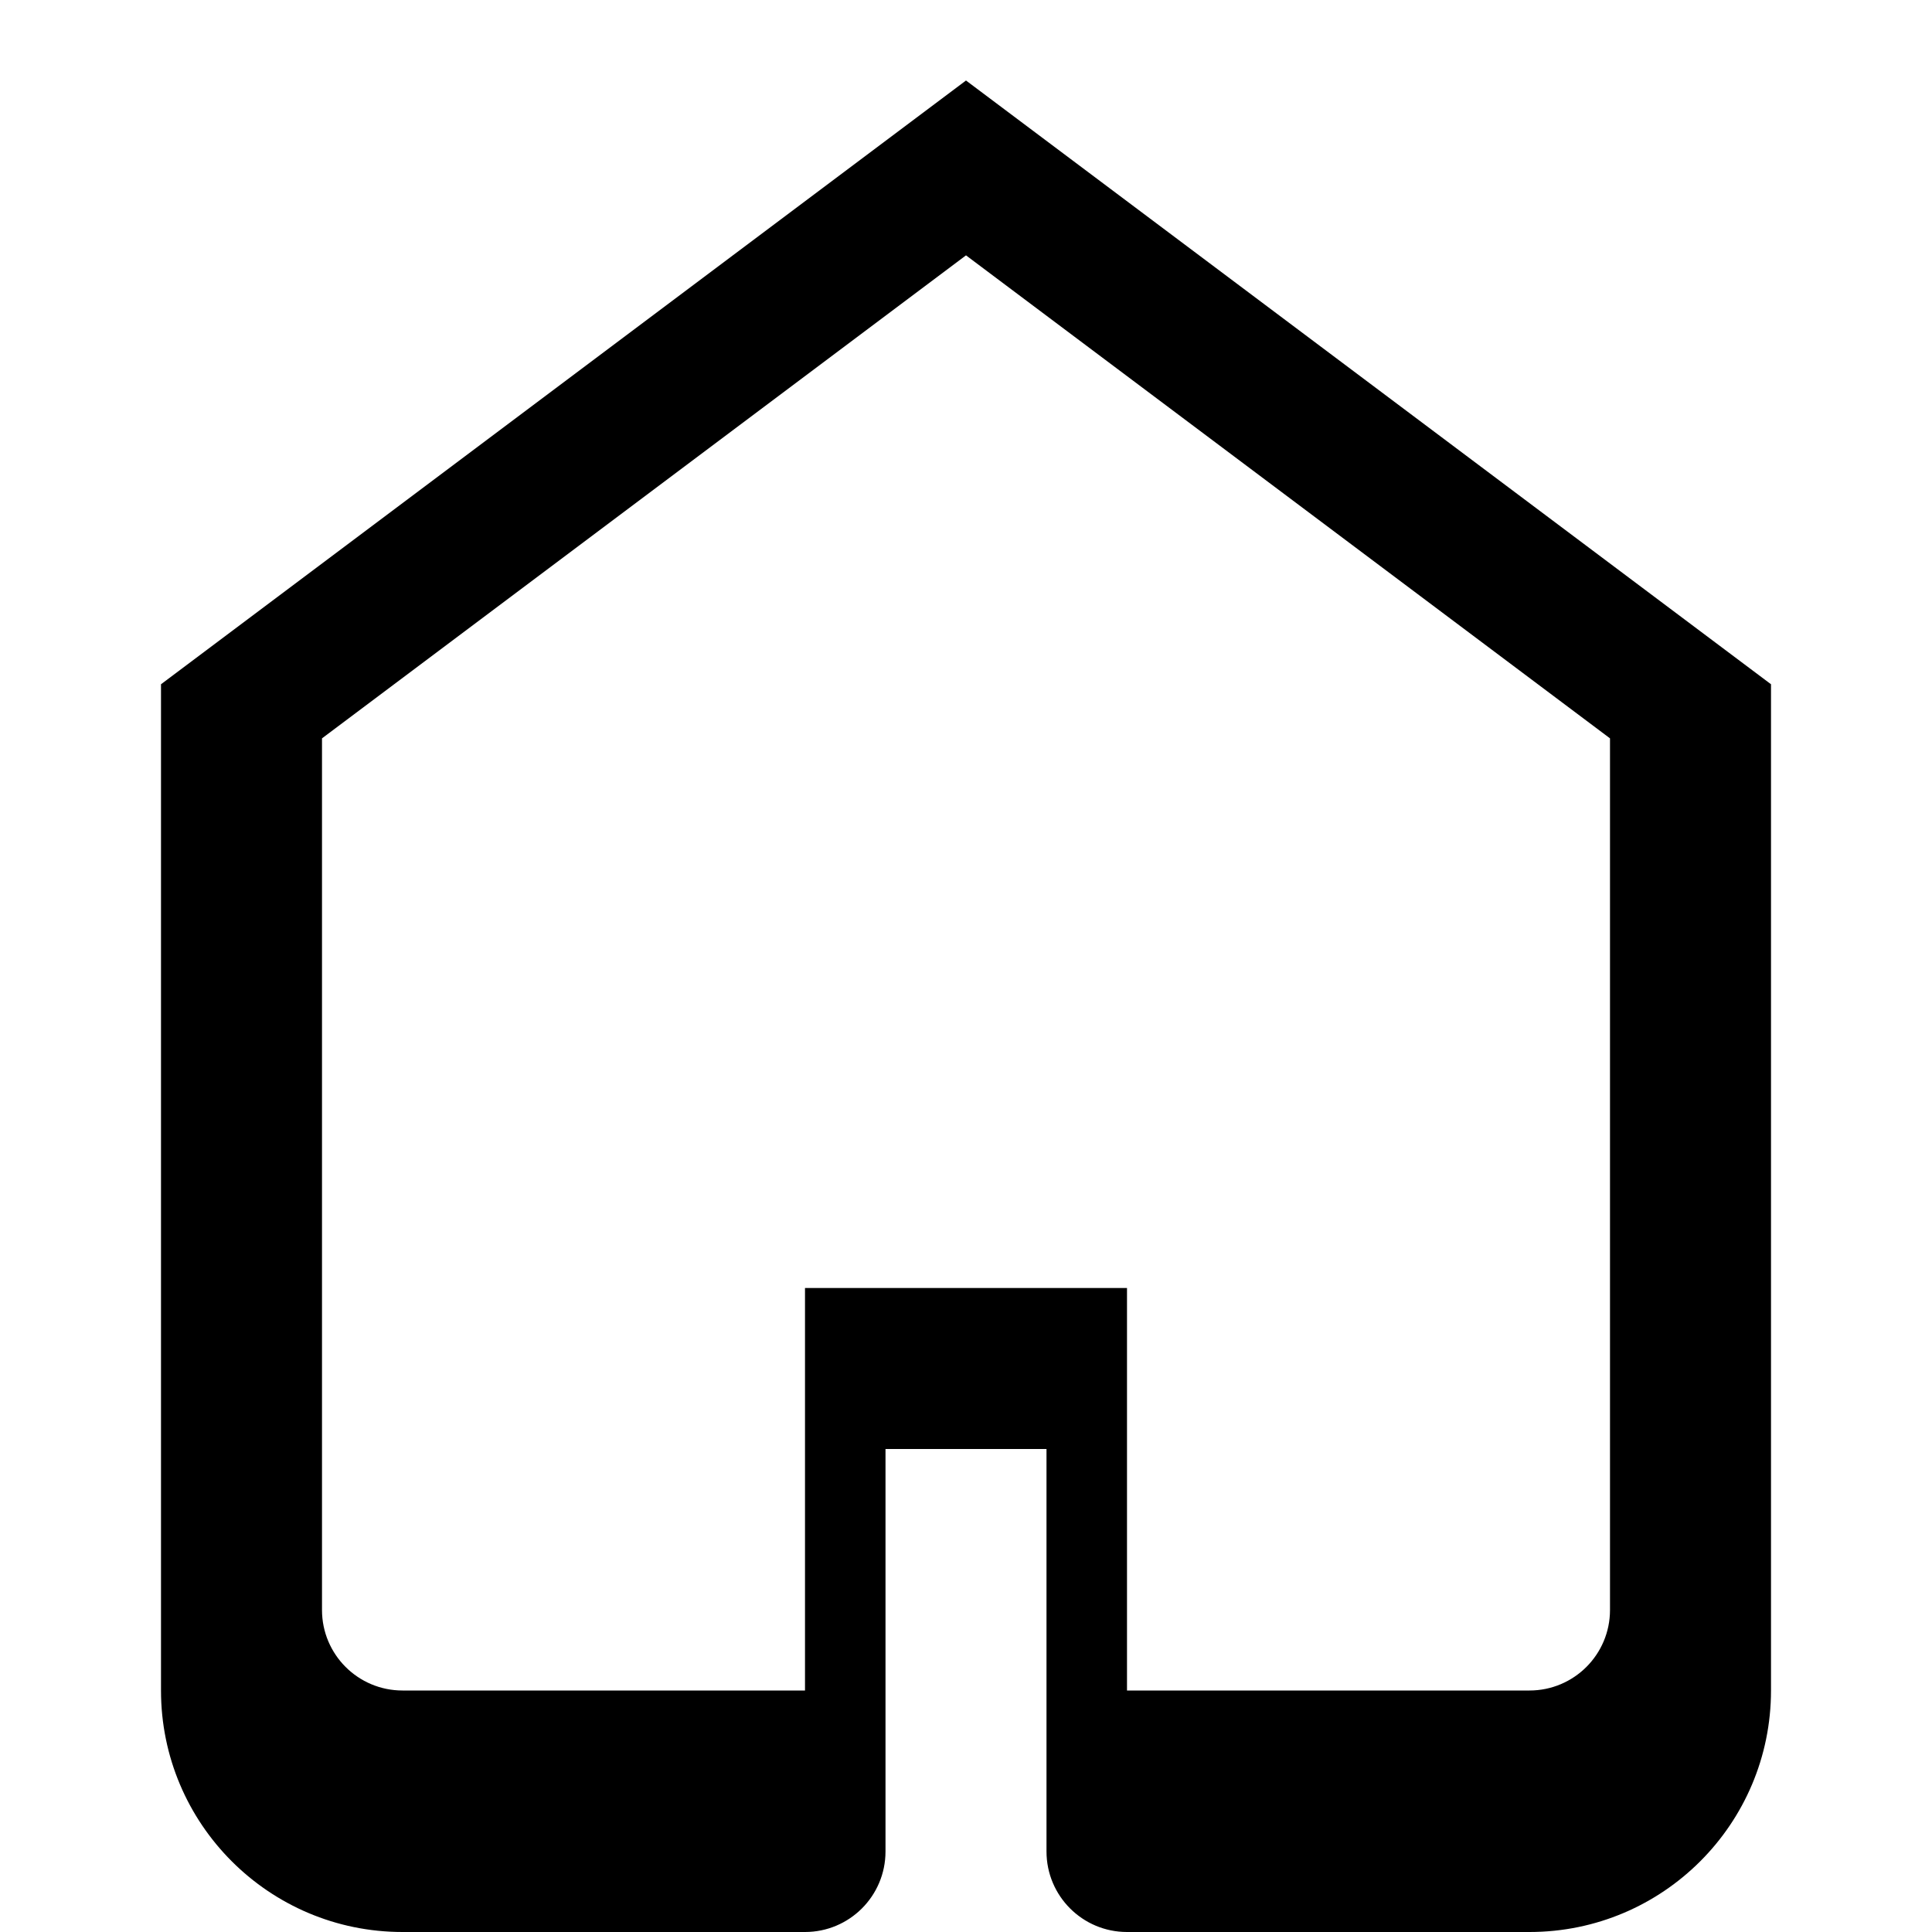
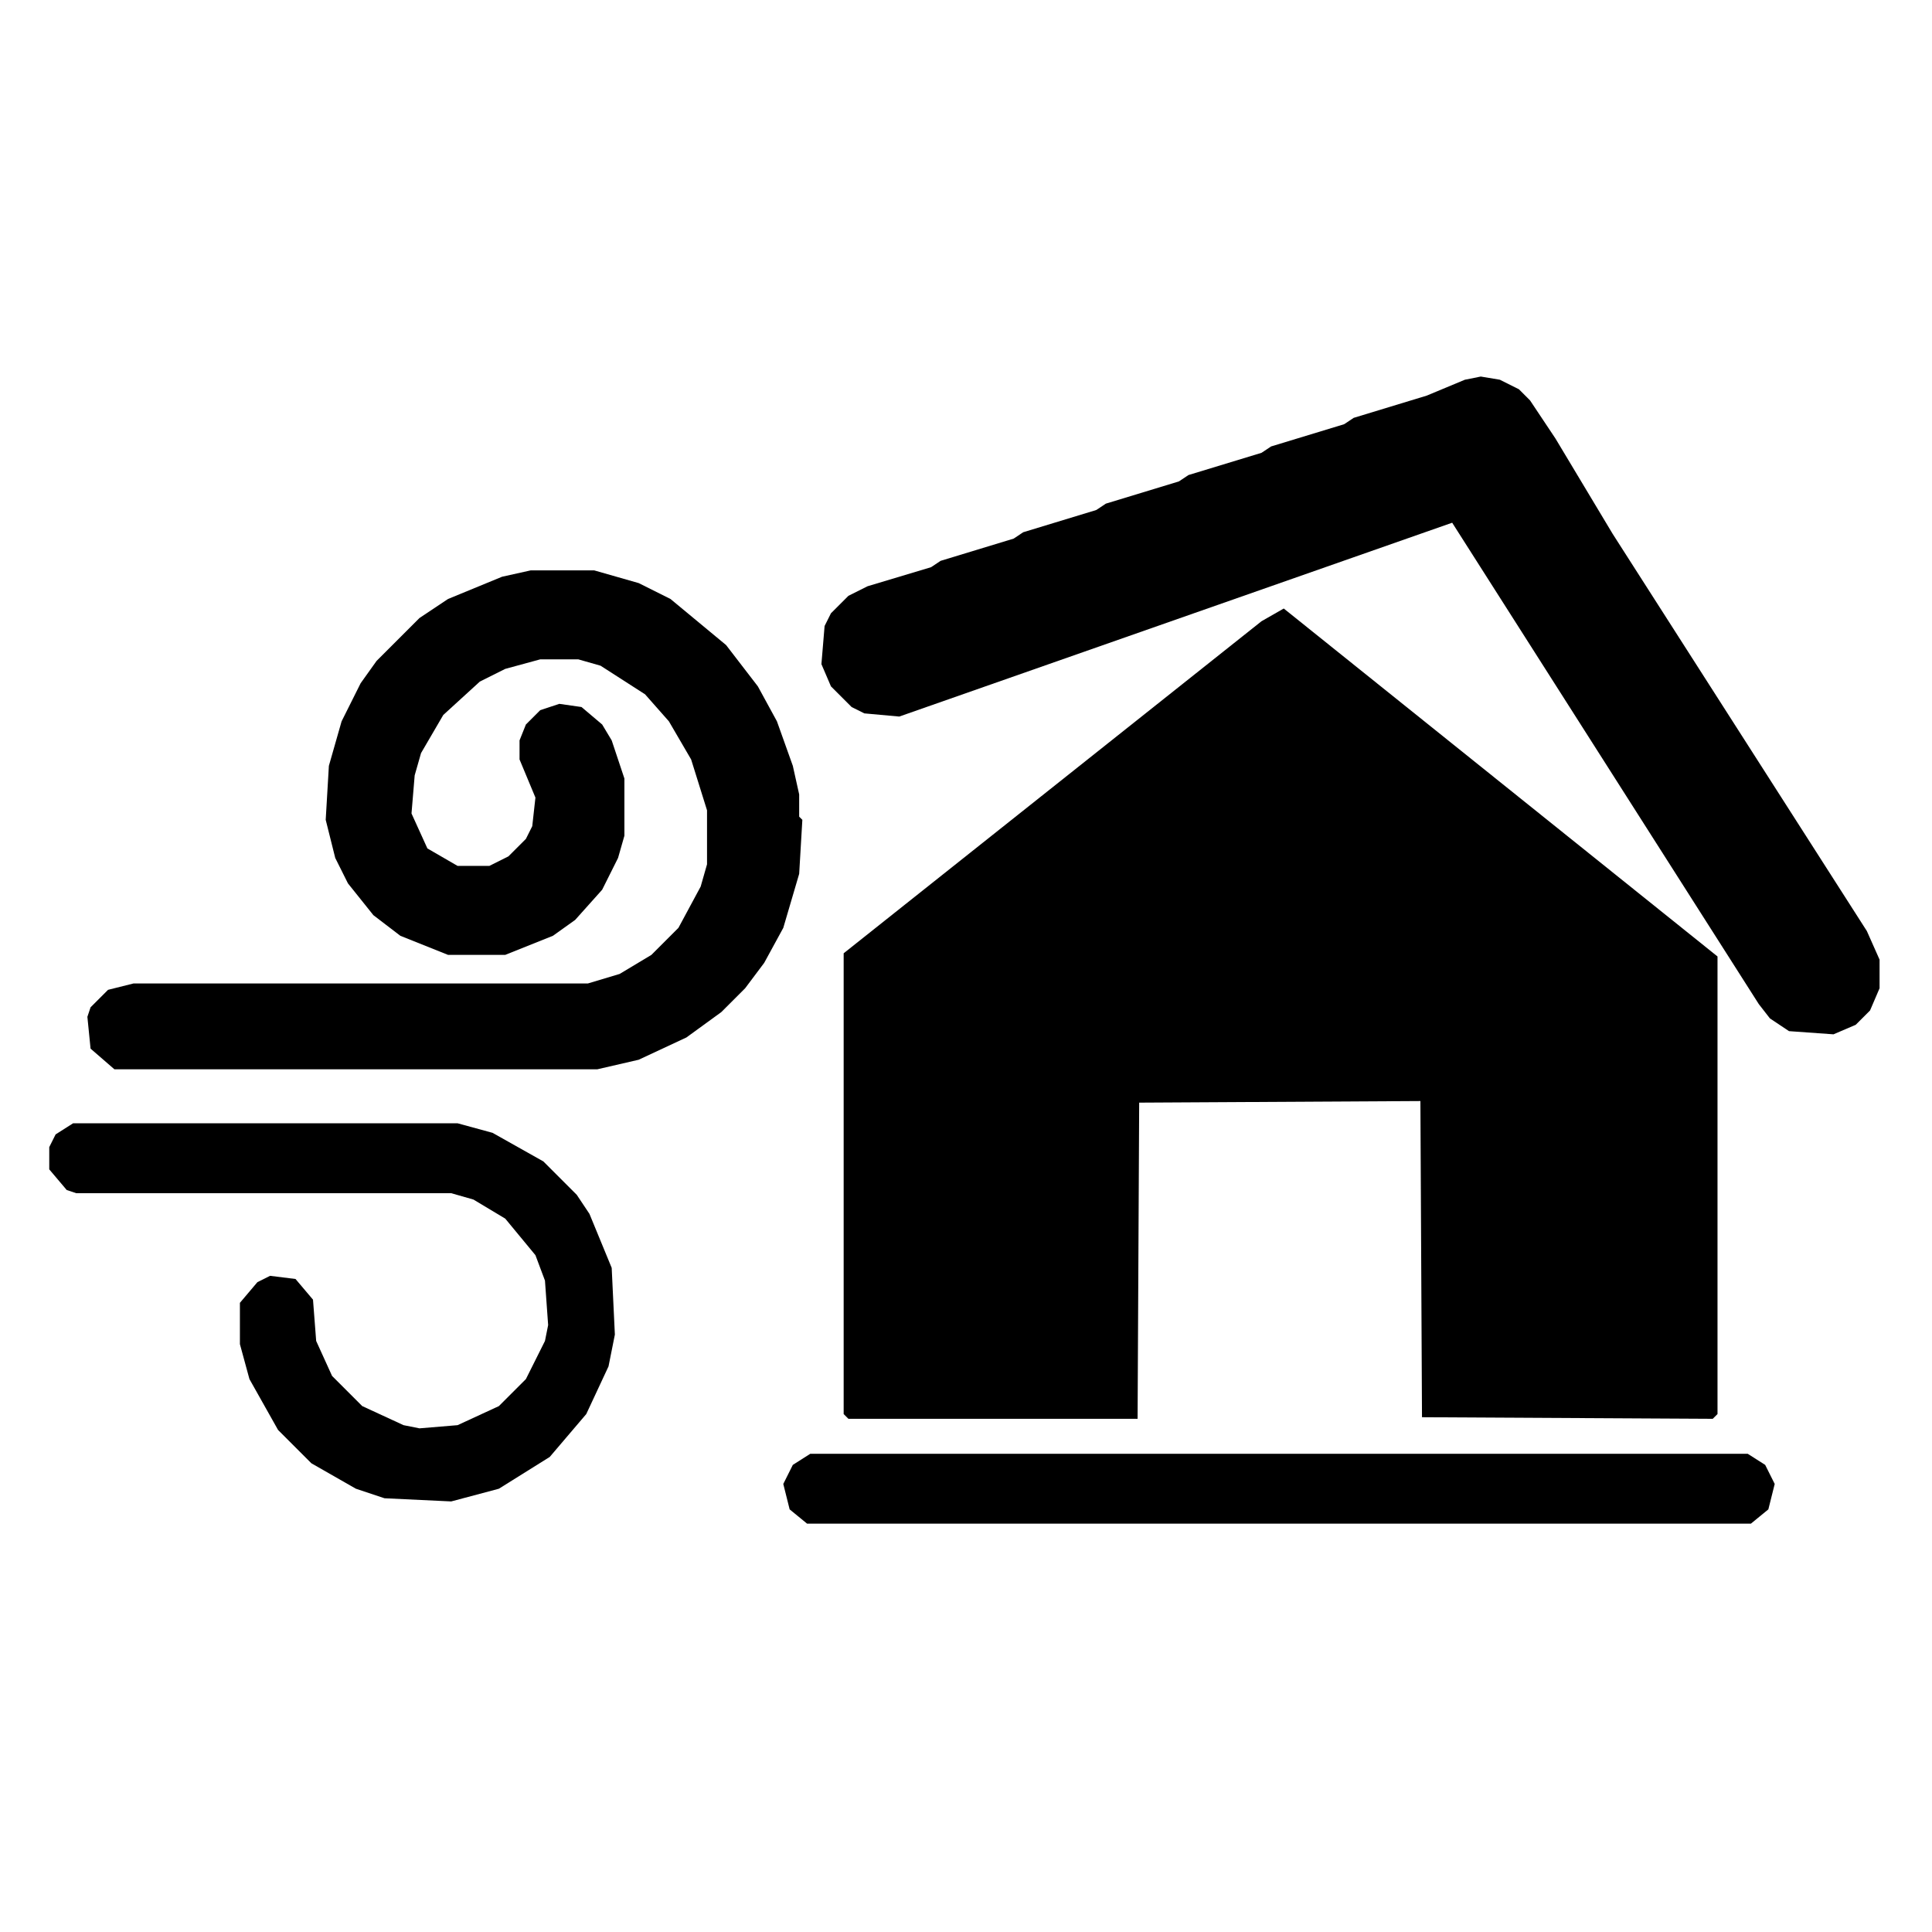
- <svg xmlns="http://www.w3.org/2000/svg" viewBox="0 0 24 24">
-   <path fill="currentColor" d="M12 3.172 4 9.172V20a1 1 0 0 0 1 1h5v-5h4v5h5a1 1 0 0 0 1-1V9.172l-8-6zM12 1l10 7.5V21a3 3 0 0 1-3 3h-5a1 1 0 0 1-1-1v-5h-2v5a1 1 0 0 1-1 1H5a3 3 0 0 1-3-3V8.5L12 1z" />
+ <svg xmlns="http://www.w3.org/2000/svg" viewBox="0 0 608 608" width="608" height="608" aria-labelledby="title" role="img">
+   <path d="M 577.00 325.50 L 563.00 324.50 L 557.00 320.50 L 553.50 316.00 L 457.00 164.50 L 283.00 225.50 L 272.00 224.50 L 268.00 222.50 L 261.50 216.00 L 258.50 209.00 L 259.50 197.00 L 261.50 193.00 L 267.00 187.50 L 273.00 184.50 L 293.00 178.50 L 296.00 176.50 L 319.00 169.50 L 322.00 167.50 L 345.00 160.50 L 348.00 158.50 L 371.00 151.50 L 374.00 149.50 L 397.00 142.50 L 400.00 140.50 L 423.00 133.50 L 426.00 131.50 L 449.00 124.50 L 461.00 119.50 L 466.00 118.50 L 472.00 119.50 L 478.00 122.50 L 481.50 126.00 L 489.50 138.00 L 507.50 168.00 L 587.50 293.00 L 591.50 302.00 L 591.50 311.00 L 588.50 318.00 L 584.00 322.50 L 577.00 325.50 Z" fill="currentColor" fill-rule="evenodd" />
+   <path d="M 188.00 336.50 L 36.00 336.50 L 28.50 330.00 L 27.50 320.00 L 28.50 317.00 L 34.00 311.50 L 42.00 309.50 L 185.00 309.50 L 195.00 306.50 L 205.00 300.50 L 213.50 292.00 L 220.50 279.00 L 222.50 272.00 L 222.50 255.00 L 217.50 239.00 L 210.50 227.00 L 203.00 218.50 L 189.00 209.50 L 182.00 207.50 L 170.00 207.50 L 159.00 210.50 L 151.00 214.50 L 139.50 225.00 L 132.50 237.00 L 130.50 244.00 L 129.50 256.00 L 134.50 267.00 L 144.00 272.50 L 154.00 272.50 L 160.00 269.50 L 165.50 264.00 L 167.50 260.00 L 168.50 251.00 L 163.50 239.00 L 163.50 233.00 L 165.50 228.00 L 170.00 223.50 L 176.00 221.50 L 183.00 222.50 L 189.50 228.00 L 192.50 233.00 L 196.50 245.00 L 196.50 263.00 L 194.50 270.00 L 189.50 280.00 L 181.00 289.50 L 174.00 294.50 L 159.00 300.50 L 141.00 300.50 L 126.00 294.50 L 117.50 288.00 L 109.50 278.00 L 105.50 270.00 L 102.50 258.00 L 103.50 241.00 L 107.50 227.00 L 113.50 215.00 L 118.50 208.00 L 132.00 194.50 L 141.00 188.50 L 158.00 181.50 L 167.00 179.50 L 187.00 179.50 L 201.00 183.50 L 211.00 188.50 L 228.50 203.00 L 238.50 216.00 L 244.50 227.00 L 249.50 241.00 L 251.50 250.00 L 251.50 257.00 L 252.50 258.00 L 251.50 275.00 L 246.50 292.00 L 240.50 303.00 L 234.50 311.00 L 227.00 318.50 L 216.00 326.50 L 201.00 333.50 L 188.00 336.50 Z" fill="currentColor" fill-rule="evenodd" />
+   <path d="M 539.00 446.50 L 447.50 446.00 L 447.00 346.50 L 358.50 347.00 L 358.00 446.50 L 267.00 446.50 L 265.50 445.00 L 265.50 300.00 L 397.00 195.50 L 404.00 191.50 L 540.50 301.00 L 540.50 445.00 L 539.00 446.50 Z" fill="currentColor" fill-rule="evenodd" />
+   <path d="M 142.00 472.50 L 121.00 471.50 L 112.00 468.50 L 98.00 460.50 L 87.50 450.00 L 78.50 434.00 L 75.50 423.00 L 75.50 410.00 L 81.00 403.50 L 85.00 401.50 L 93.00 402.50 L 98.50 409.00 L 99.50 422.00 L 104.50 433.00 L 114.00 442.50 L 127.00 448.50 L 132.00 449.50 L 144.00 448.50 L 157.00 442.50 L 165.50 434.00 L 171.50 422.00 L 172.50 417.00 L 171.50 403.00 L 168.50 395.00 L 159.00 383.50 L 149.00 377.50 L 142.00 375.50 L 24.00 375.50 L 21.00 374.50 L 15.50 368.00 L 15.50 361.00 L 17.50 357.00 L 23.00 353.50 L 144.00 353.50 L 155.00 356.50 L 171.00 365.50 L 181.50 376.00 L 185.50 382.00 L 192.50 399.00 L 193.50 420.00 L 191.50 430.00 L 184.50 445.00 L 173.00 458.50 L 157.00 468.50 L 142.00 472.50 Z" fill="currentColor" fill-rule="evenodd" />
+   <path d="M 551.00 479.50 L 254.00 479.50 L 248.50 475.00 L 246.50 467.00 L 249.50 461.00 L 255.00 457.50 L 550.00 457.50 L 555.50 461.00 L 558.50 467.00 L 556.50 475.00 L 551.00 479.50 Z" fill="currentColor" fill-rule="evenodd" />
</svg>
